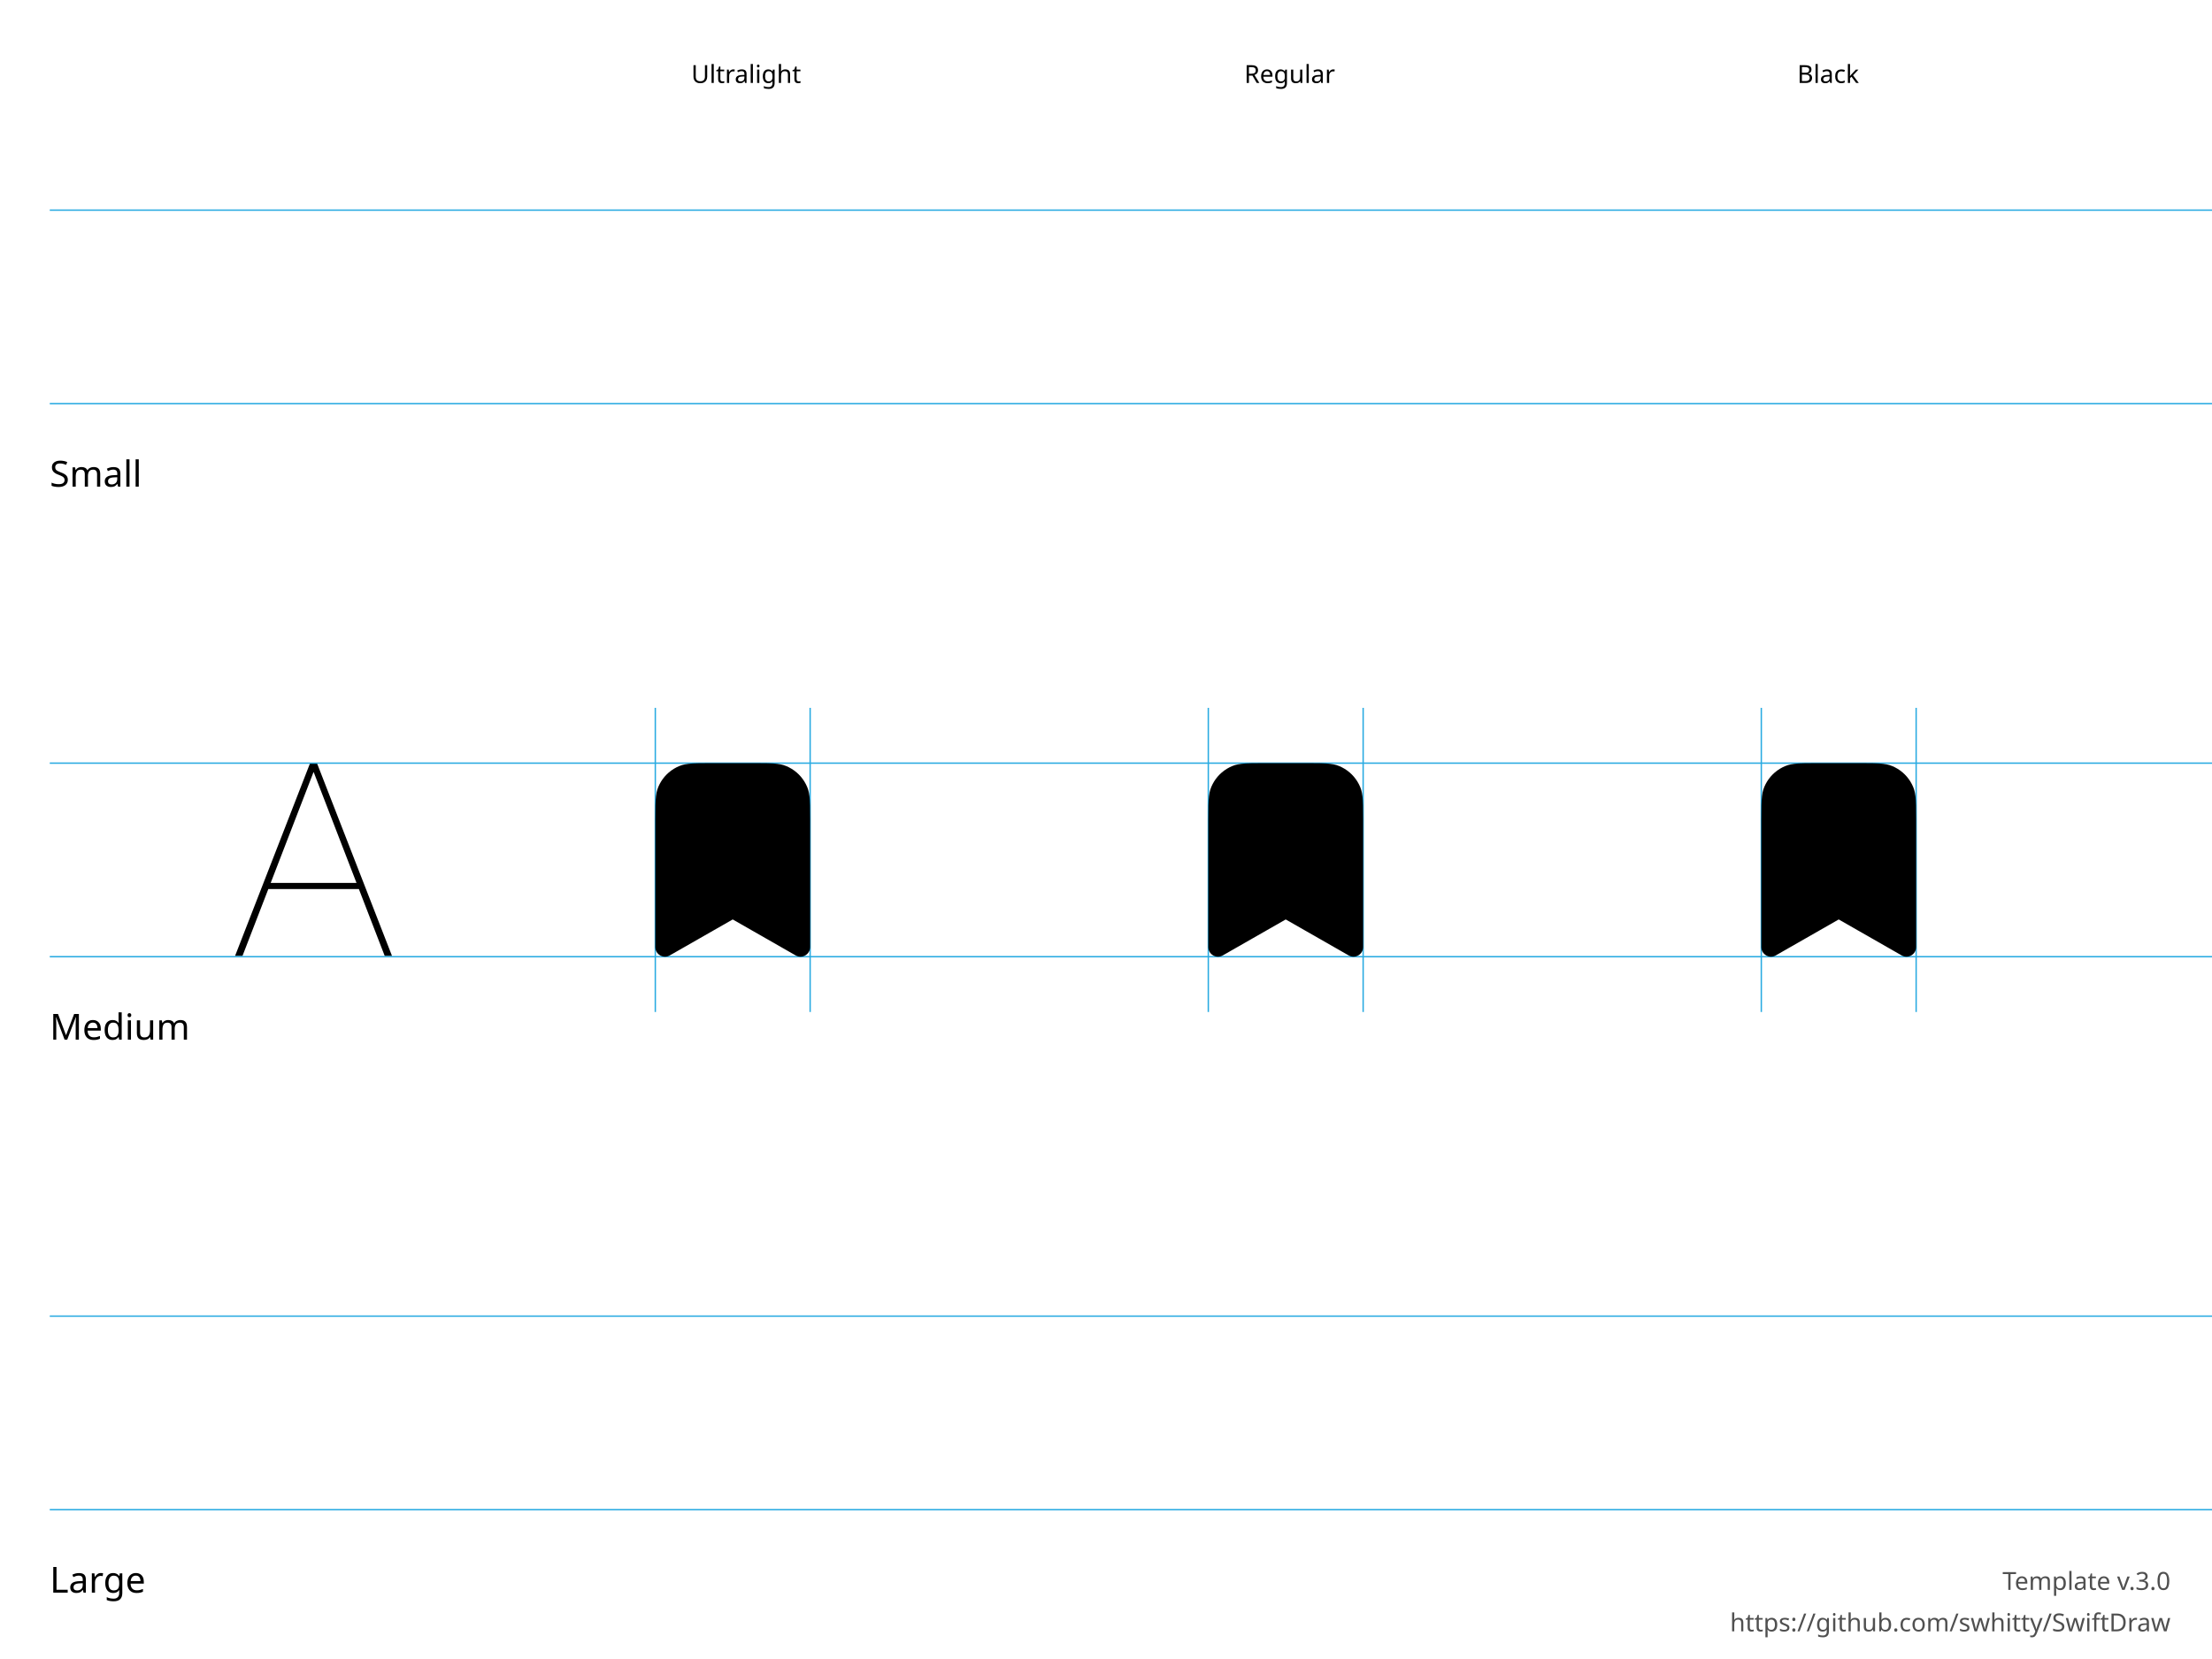
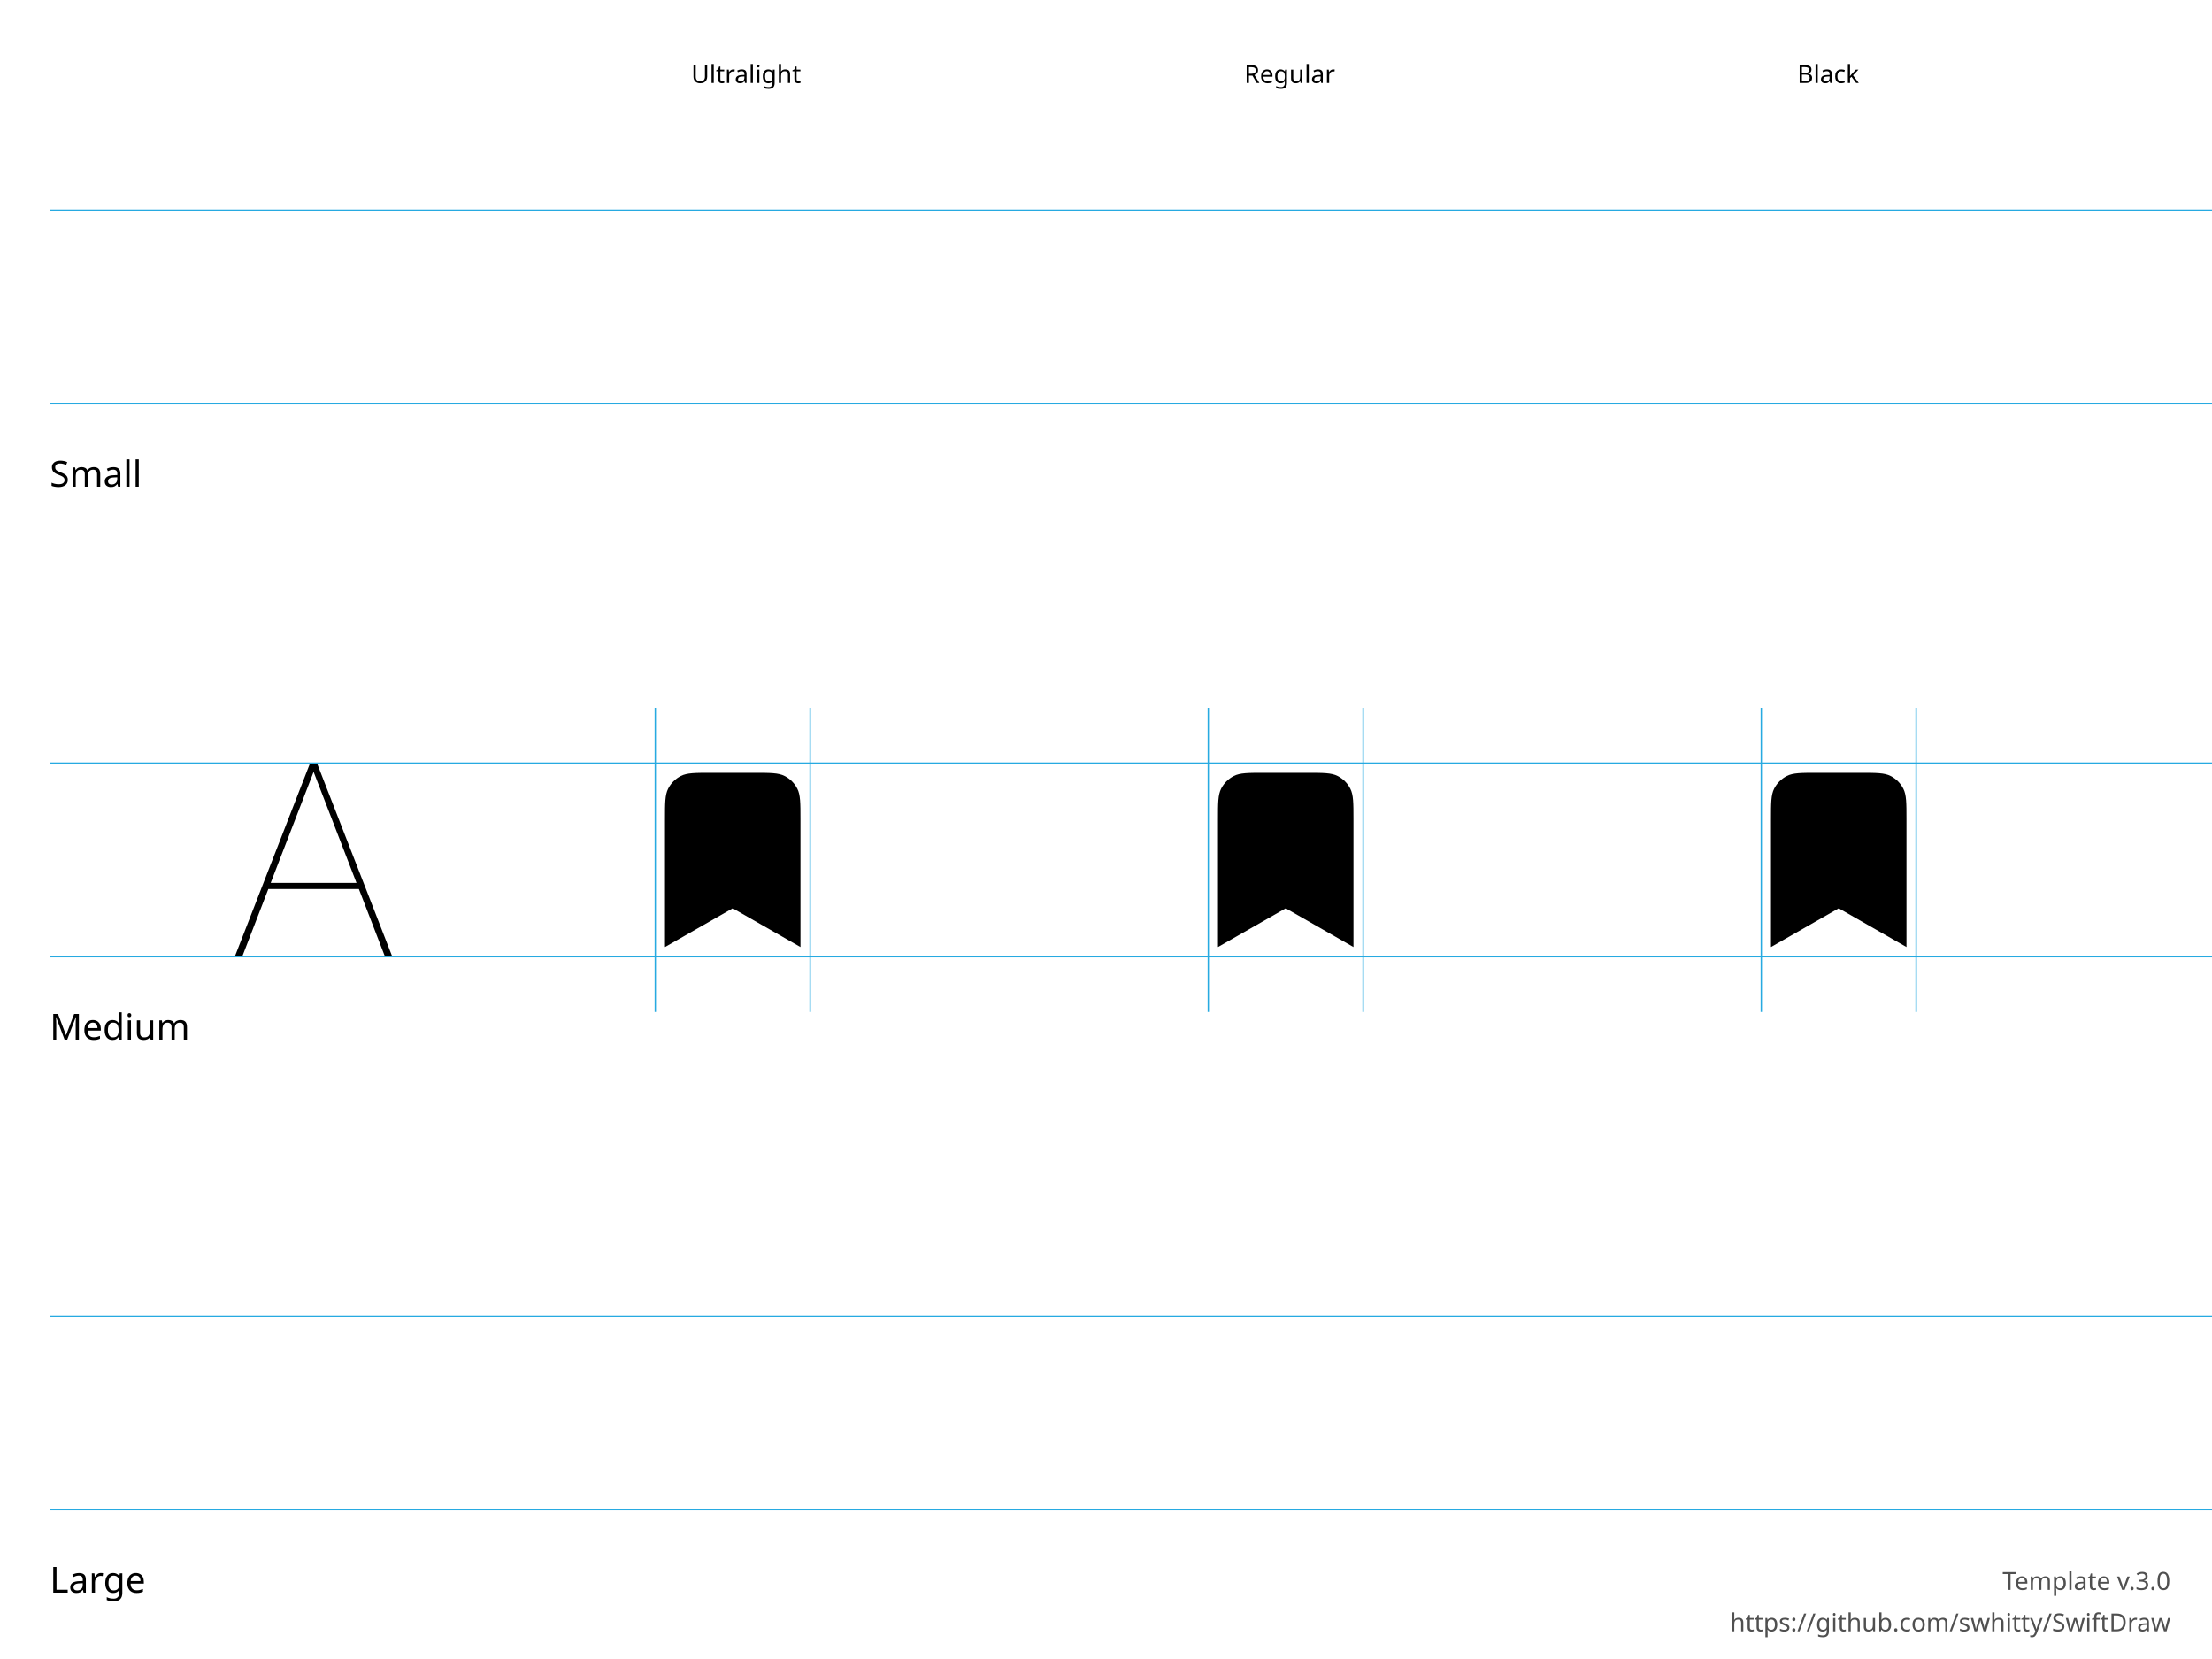
<svg xmlns="http://www.w3.org/2000/svg" height="600" width="800">
  <g id="Notes" font-family="LucidaGrande, 'Lucida Grande', sans-serif" font-size="13">
    <rect fill="white" height="600.0" width="800.0" x="0.0" y="0.0" />
    <g font-size="13">
      <text x="18.0" y="176.0">Small</text>
      <text x="18.0" y="376.0">Medium</text>
      <text x="18.0" y="576.0">Large</text>
    </g>
    <g font-size="9">
      <text x="250.0" y="30.0">Ultralight</text>
      <text x="450.0" y="30.0">Regular</text>
      <text x="650.0" y="30.0">Black</text>
      <text id="template-version" fill="#505050" text-anchor="end" x="785.0" y="575.0">Template v.3.0</text>
      <a href="https://github.com/swhitty/SwiftDraw">
        <text fill="#505050" text-anchor="end" x="785.0" y="590.0">https://github.com/swhitty/SwiftDraw</text>
      </a>
    </g>
  </g>
  <g id="Guides" stroke="rgb(39, 170, 225)" stroke-width="0.5">
    <path id="Capline-S" d="M18,76 l800,0" />
    <path id="H-reference" d="M85,145.755 L87.685,145.755 L113.369,79.287 L114.052,79.287 L114.052,76 L112.148,76 L85,145.755 Z M95.693,121.536 L130.996,121.536 L130.263,119.313 L96.474,119.313 L95.693,121.536 Z M139.15,145.755 L141.787,145.755 L114.638,76 L113.466,76 L113.466,79.287 L139.15,145.755 Z" stroke="none" transform="translate(0,200)" />
    <path id="Baseline-S" d="M18,146 l800,0" />
    <path id="left-margin-Ultralight-M" d="M237,256 l0,110" />
    <path id="right-margin-Ultralight-M" d="M293,256 l0,110" />
    <path id="left-margin-Regular-M" d="M437,256 l0,110" />
    <path id="right-margin-Regular-M" d="M493,256 l0,110" />
    <path id="left-margin-Black-M" d="M637,256 l0,110" />
    <path id="right-margin-Black-M" d="M693,256 l0,110" />
    <path id="Capline-M" d="M18,276 l800,0" />
    <path id="Baseline-M" d="M18,346 l800,0" />
    <path id="Capline-L" d="M18,476 l800,0" />
    <path id="Baseline-L" d="M18,546 l800,0" />
  </g>
  <g id="Symbols">
    <g id="Ultralight-M" transform="translate(0,200)">
      <path d="M240.5,96.3 C240.5,90.42 240.5,87.48 241.645,85.233 C242.651,83.257 244.257,81.651 246.233,80.645 C248.48,79.5 251.42,79.5 257.3,79.5 L272.7,79.5 C278.58,79.5 281.52,79.5 283.767,80.645 C285.743,81.651 287.349,83.257 288.355,85.233 C289.5,87.48 289.5,90.42 289.5,96.3 L289.5,142.5 L265,128.5 L240.5,142.5 L240.5,96.3 Z" />
-       <path d="M244,96.3 C244,89.653 244.13,88.065 244.763,86.822 C245.434,85.505 246.505,84.434 247.822,83.763 C249.065,83.13 250.653,83 257.3,83 L272.7,83 C279.347,83 280.935,83.13 282.178,83.763 C283.495,84.434 284.566,85.505 285.237,86.822 C285.87,88.065 286,89.653 286,96.3 L286,142.5 L291.236,139.461 L266.736,125.461 C265.66,124.846 264.34,124.846 263.264,125.461 L238.764,139.461 L244,142.5 L244,96.3 Z M237,96.3 L237,142.5 C237,145.187 239.903,146.872 242.236,145.539 L266.736,131.539 L263.264,131.539 L287.764,145.539 C290.097,146.872 293,145.187 293,142.5 L293,96.3 C293,88.247 292.844,86.333 291.474,83.644 C290.132,81.01 287.99,78.868 285.356,77.526 C282.667,76.156 280.753,76 272.7,76 L257.3,76 C249.247,76 247.333,76.156 244.644,77.526 C242.01,78.868 239.868,81.01 238.526,83.644 C237.156,86.333 237,88.247 237,96.3 Z" />
    </g>
    <g id="Regular-M" transform="translate(0,200)">
      <path d="M440.5,96.3 C440.5,90.42 440.5,87.48 441.645,85.233 C442.651,83.257 444.257,81.651 446.233,80.645 C448.48,79.5 451.42,79.5 457.3,79.5 L472.7,79.5 C478.58,79.5 481.52,79.5 483.767,80.645 C485.743,81.651 487.349,83.257 488.355,85.233 C489.5,87.48 489.5,90.42 489.5,96.3 L489.5,142.5 L465,128.5 L440.5,142.5 L440.5,96.3 Z" />
-       <path d="M444,96.3 C444,89.653 444.13,88.065 444.763,86.822 C445.434,85.505 446.505,84.434 447.822,83.763 C449.065,83.13 450.653,83 457.3,83 L472.7,83 C479.347,83 480.935,83.13 482.178,83.763 C483.495,84.434 484.566,85.505 485.237,86.822 C485.87,88.065 486,89.653 486,96.3 L486,142.5 L491.236,139.461 L466.736,125.461 C465.66,124.846 464.34,124.846 463.264,125.461 L438.764,139.461 L444,142.5 L444,96.3 Z M437,96.3 L437,142.5 C437,145.187 439.903,146.872 442.236,145.539 L466.736,131.539 L463.264,131.539 L487.764,145.539 C490.097,146.872 493,145.187 493,142.5 L493,96.3 C493,88.247 492.844,86.333 491.474,83.644 C490.132,81.01 487.99,78.868 485.356,77.526 C482.667,76.156 480.753,76 472.7,76 L457.3,76 C449.247,76 447.333,76.156 444.644,77.526 C442.01,78.868 439.868,81.01 438.526,83.644 C437.156,86.333 437,88.247 437,96.3 Z" />
    </g>
    <g id="Black-M" transform="translate(0,200)">
      <path d="M640.5,96.3 C640.5,90.42 640.5,87.48 641.645,85.233 C642.651,83.257 644.257,81.651 646.233,80.645 C648.48,79.5 651.42,79.5 657.3,79.5 L672.7,79.5 C678.58,79.5 681.52,79.5 683.767,80.645 C685.743,81.651 687.349,83.257 688.356,85.233 C689.5,87.48 689.5,90.42 689.5,96.3 L689.5,142.5 L665,128.5 L640.5,142.5 L640.5,96.3 Z" />
-       <path d="M644,96.3 C644,89.653 644.13,88.065 644.763,86.822 C645.434,85.505 646.505,84.434 647.822,83.763 C649.065,83.13 650.653,83 657.3,83 L672.7,83 C679.347,83 680.935,83.13 682.178,83.763 C683.495,84.434 684.566,85.505 685.237,86.822 C685.87,88.065 686,89.653 686,96.3 L686,142.5 L691.237,139.461 L666.737,125.461 C665.66,124.846 664.34,124.846 663.263,125.461 L638.763,139.461 L644,142.5 L644,96.3 Z M637,96.3 L637,142.5 C637,145.187 639.903,146.872 642.237,145.539 L666.737,131.539 L663.263,131.539 L687.763,145.539 C690.097,146.872 693,145.187 693,142.5 L693,96.3 C693,88.247 692.844,86.333 691.474,83.644 C690.132,81.01 687.99,78.868 685.356,77.526 C682.667,76.156 680.753,76 672.7,76 L657.3,76 C649.247,76 647.333,76.156 644.644,77.526 C642.01,78.868 639.868,81.01 638.526,83.644 C637.156,86.333 637,88.247 637,96.3 Z" />
    </g>
  </g>
</svg>
